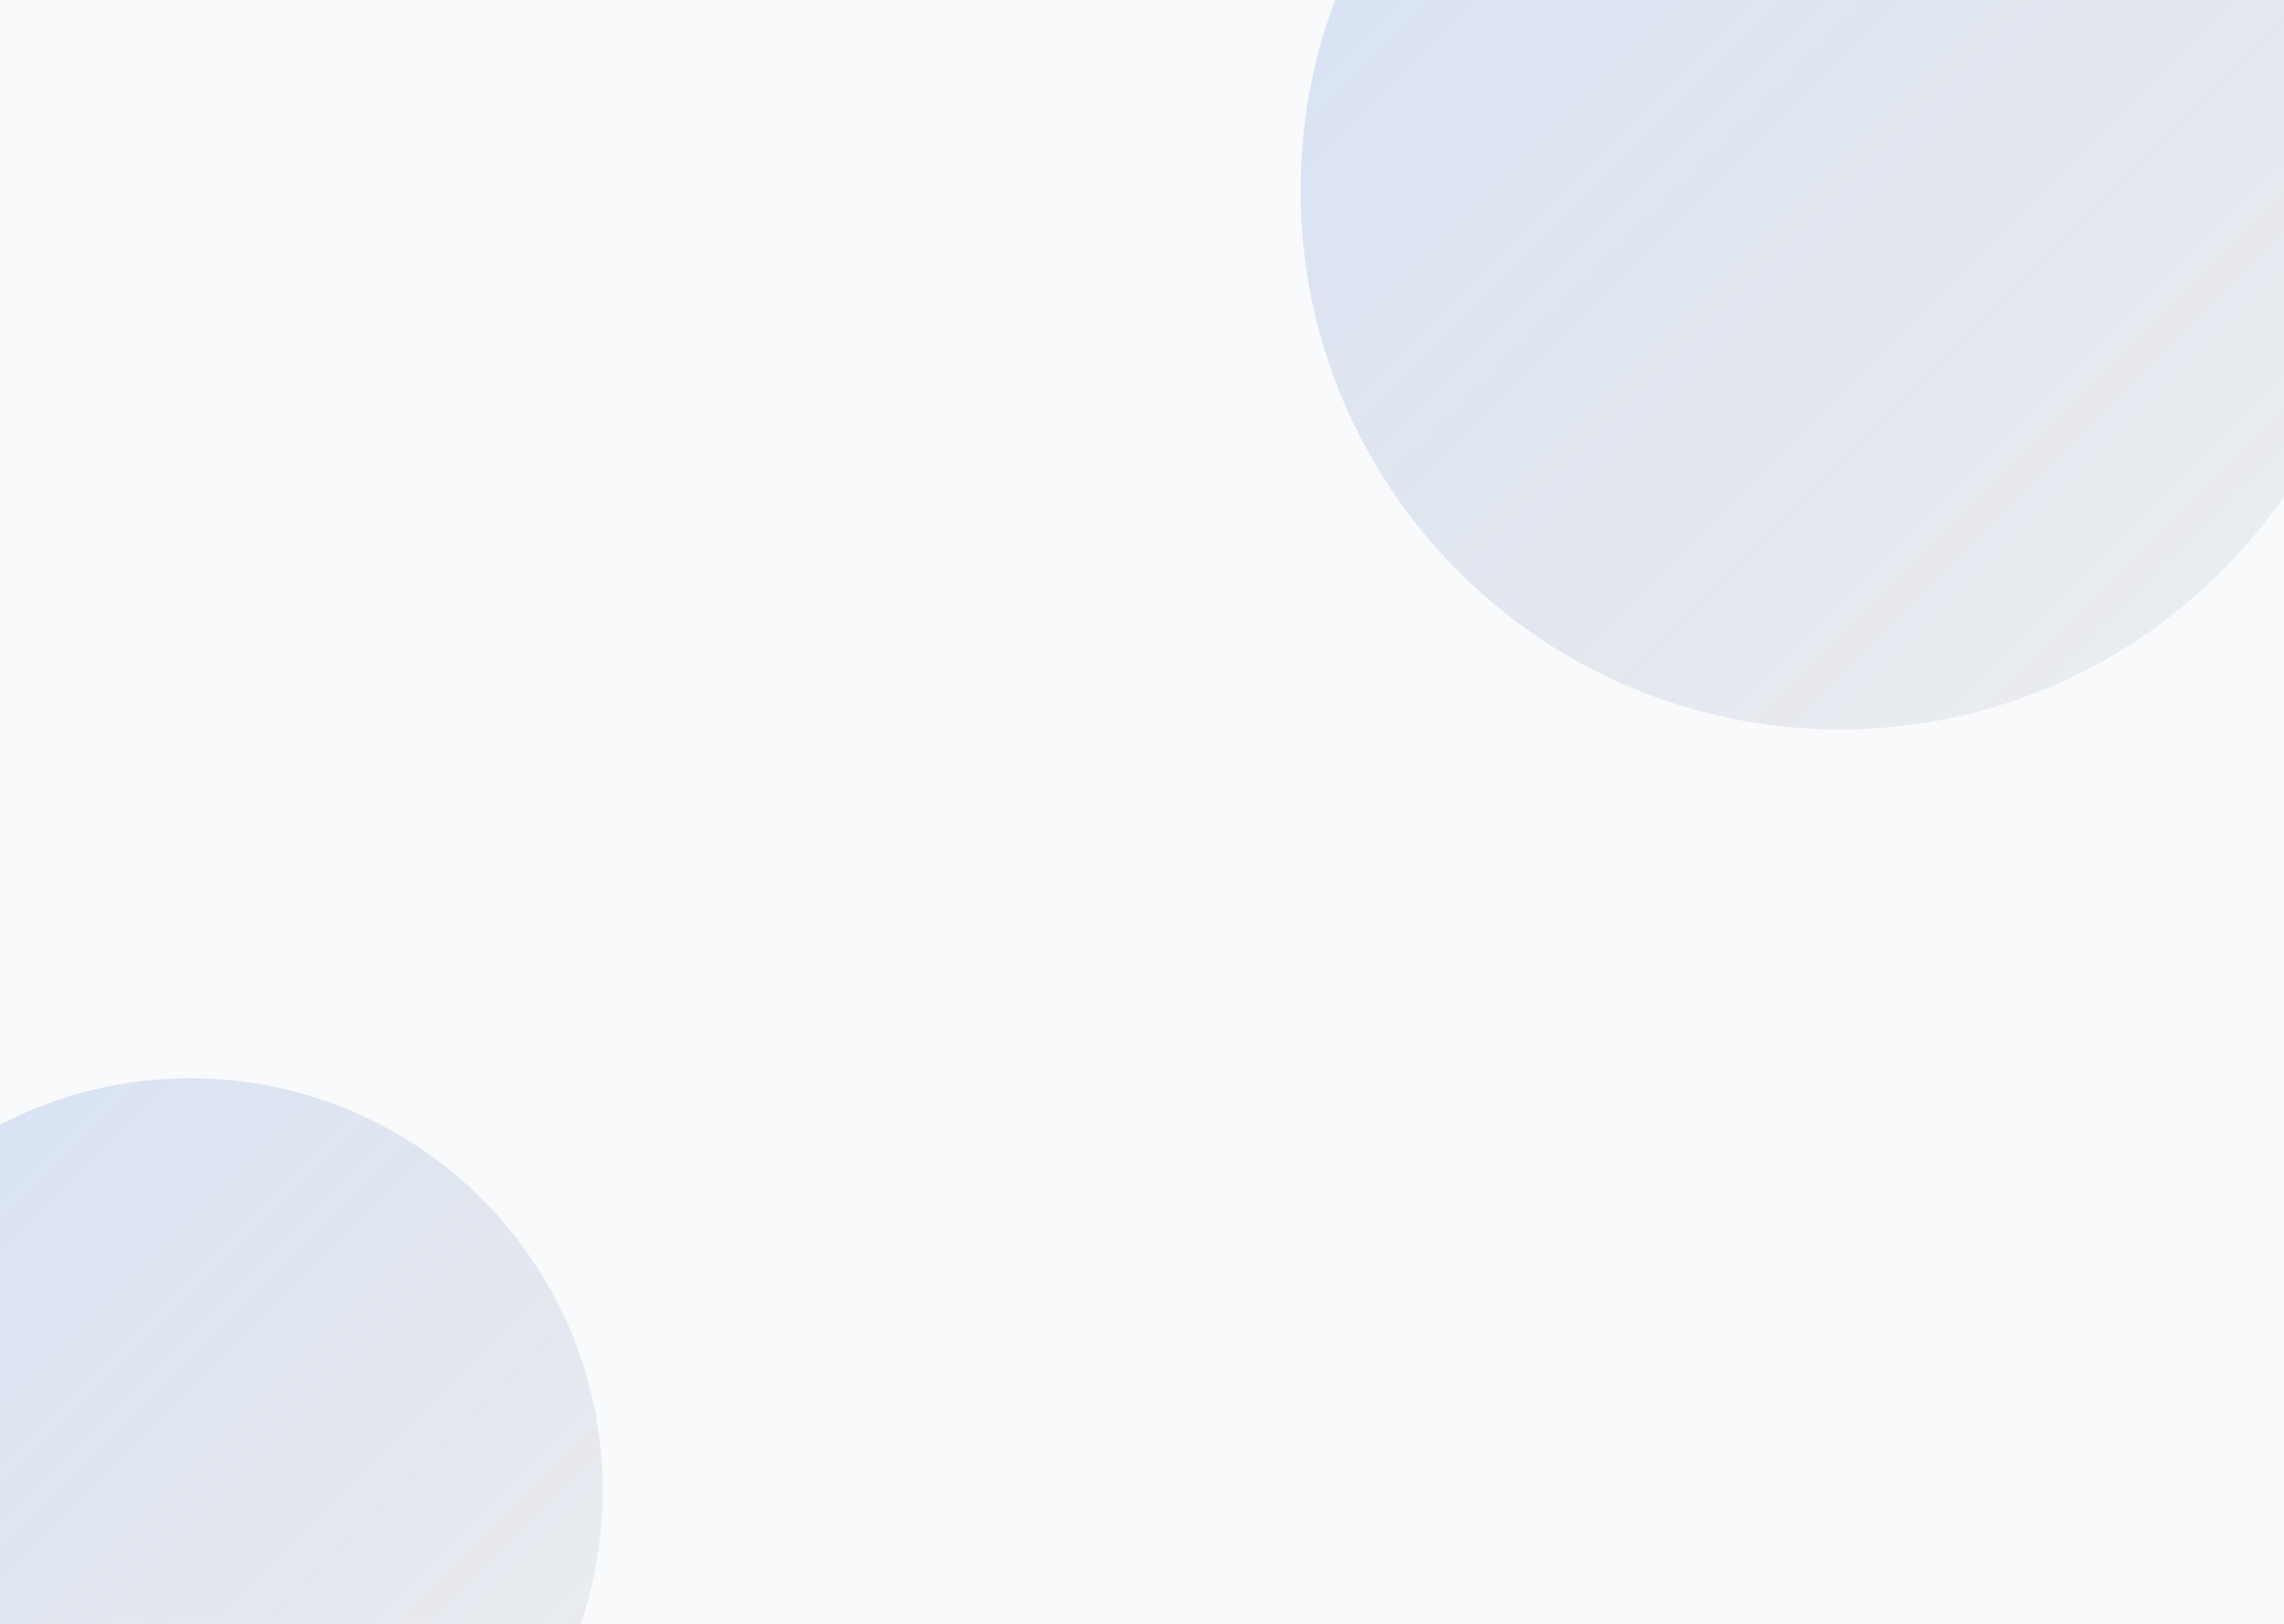
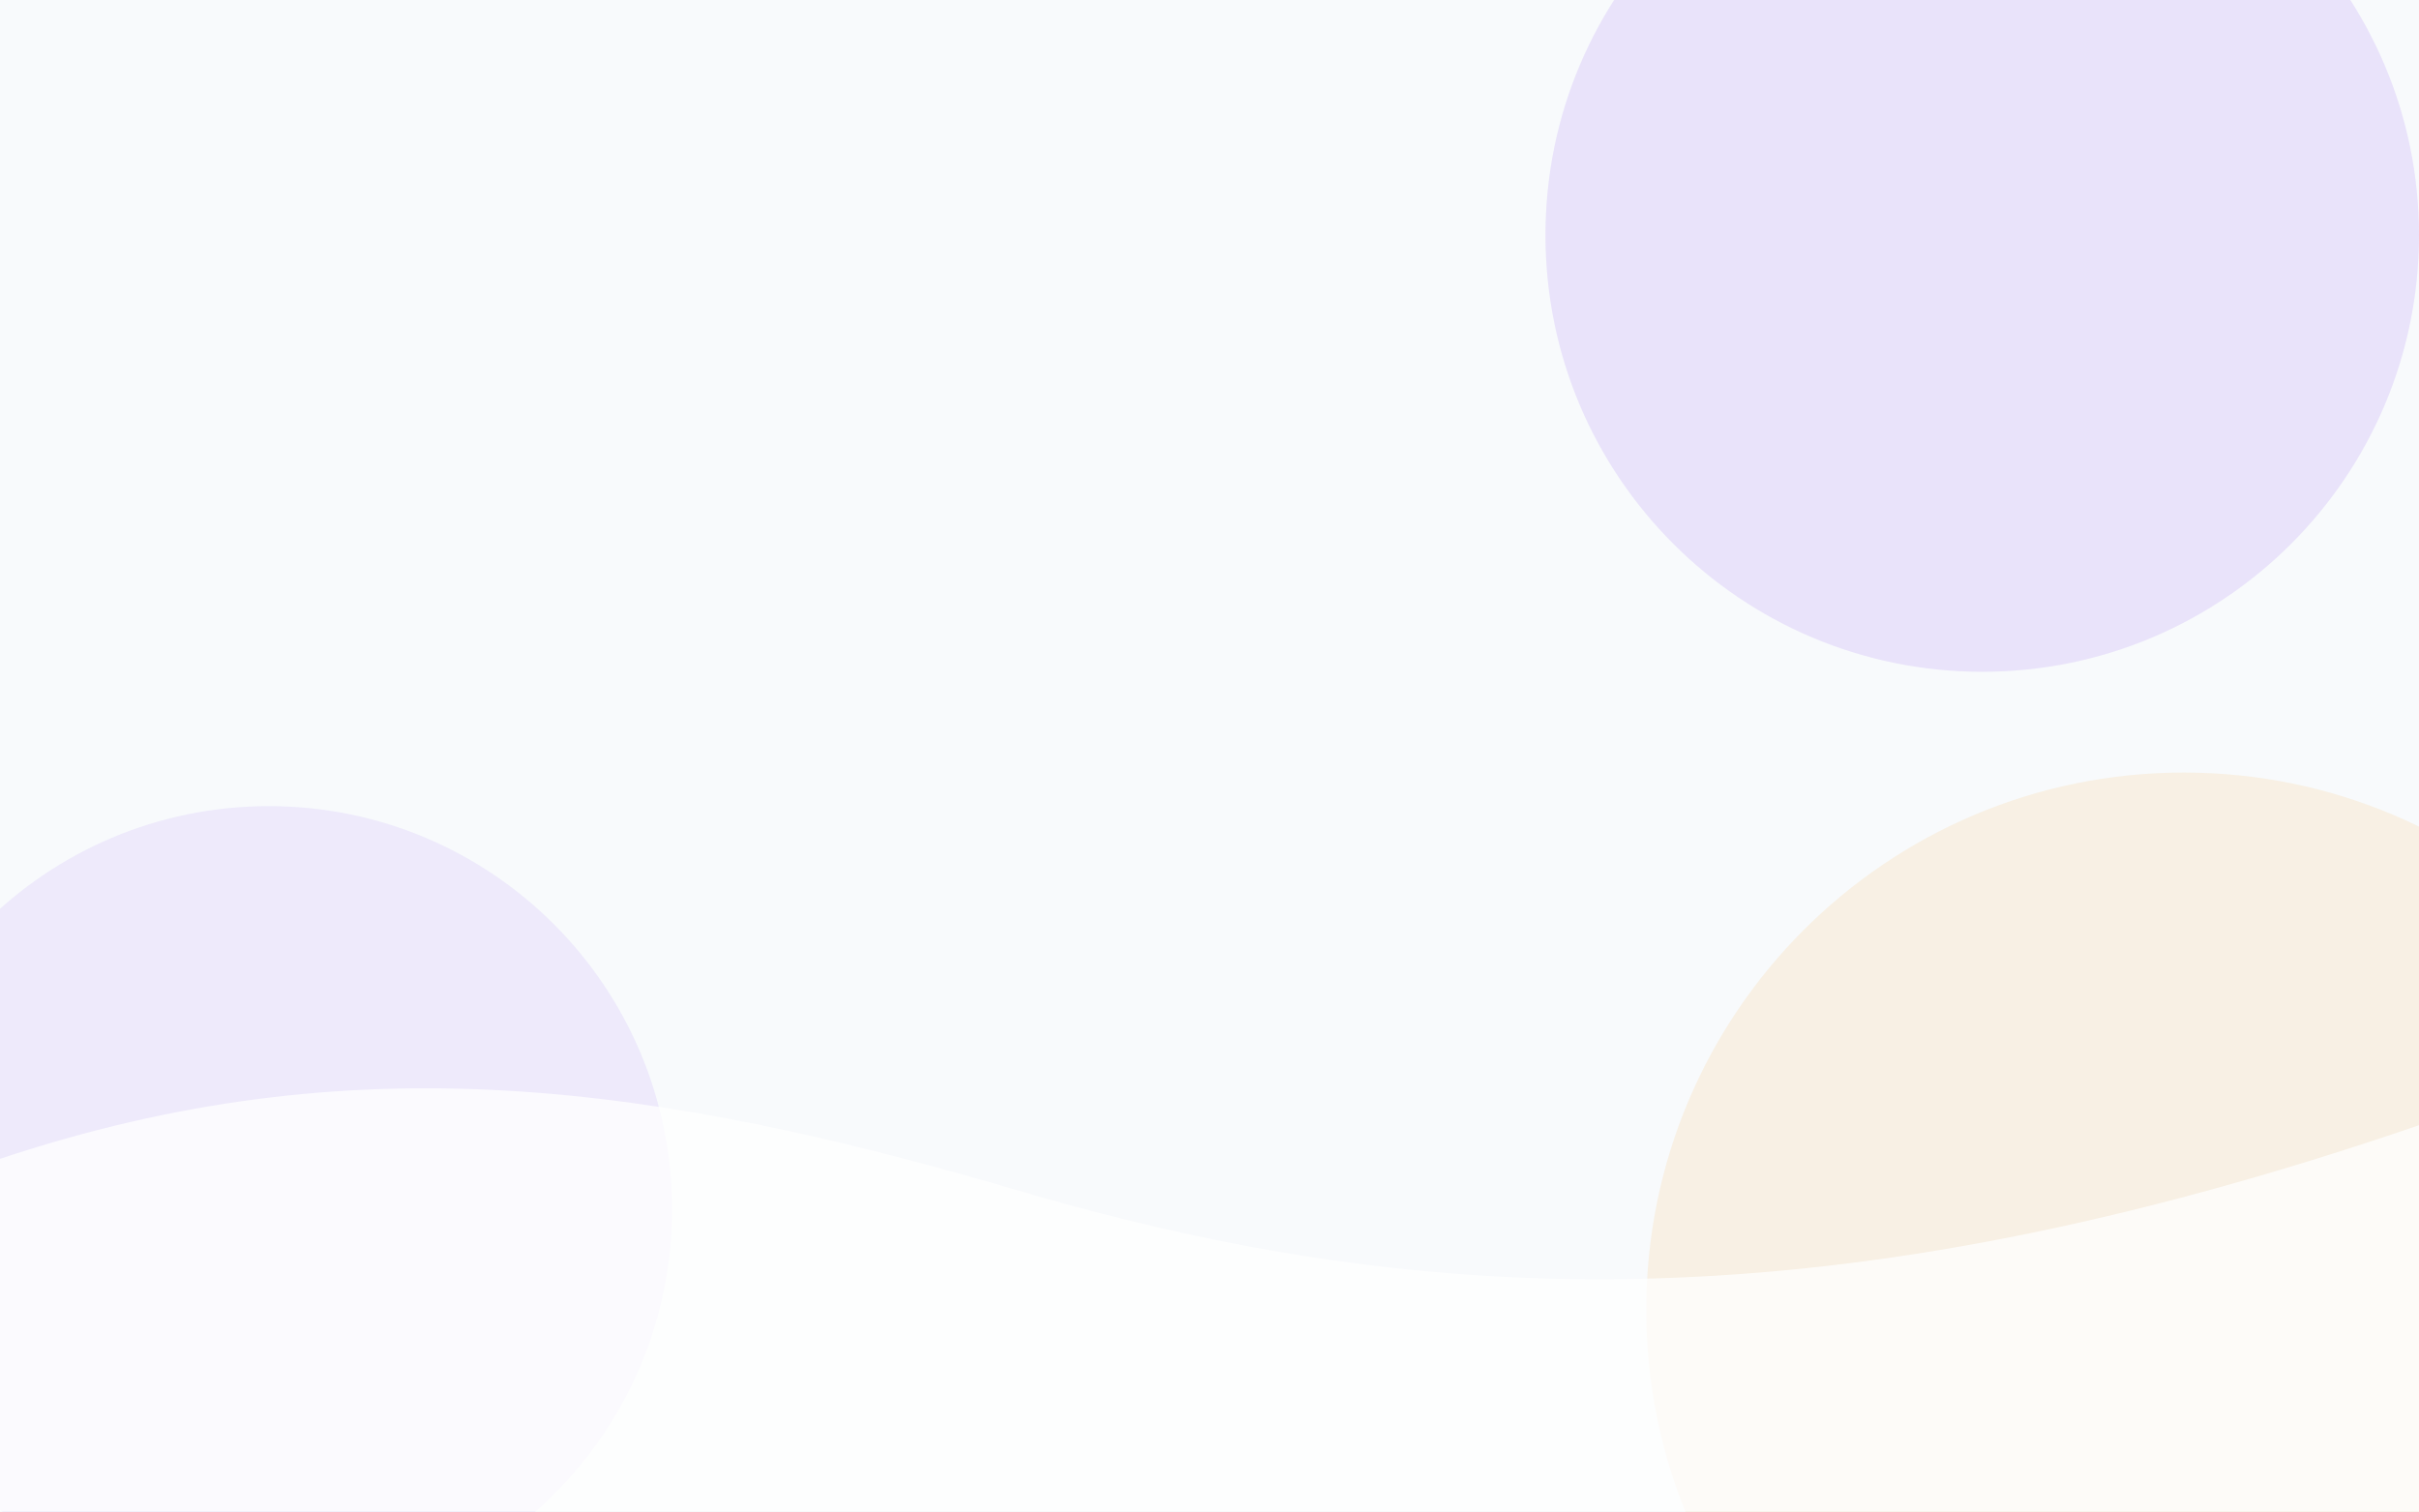
- <svg xmlns="http://www.w3.org/2000/svg" width="1440" height="1024" viewBox="0 0 1440 1024" preserveAspectRatio="xMidYMid slice">
-   <defs>
-     <linearGradient id="g" x1="0" x2="1" y1="0" y2="1">
-       <stop offset="0%" stop-color="#2563EB" stop-opacity="0.16" />
-       <stop offset="100%" stop-color="#020617" stop-opacity="0.04" />
-     </linearGradient>
-   </defs>
-   <rect width="1440" height="1024" fill="#F8FAFC" />
-   <circle cx="1160" cy="120" r="340" fill="url(#g)" />
-   <circle cx="120" cy="940" r="260" fill="url(#g)" />
+ <svg xmlns="http://www.w3.org/2000/svg" width="1440" height="900" viewBox="0 0 1440 900" fill="none">
+   <rect width="1440" height="900" fill="#F8FAFC" />
+   <circle cx="1180" cy="140" r="260" fill="#7C3AED" fill-opacity="0.12" />
+   <circle cx="1300" cy="780" r="320" fill="#F59E0B" fill-opacity="0.10" />
+   <circle cx="160" cy="720" r="240" fill="#7C3AED" fill-opacity="0.08" />
+   <path d="M0 690C210 620 390 645 610 710C850 780 1090 790 1440 670V900H0V690Z" fill="white" fill-opacity="0.75" />
</svg>
